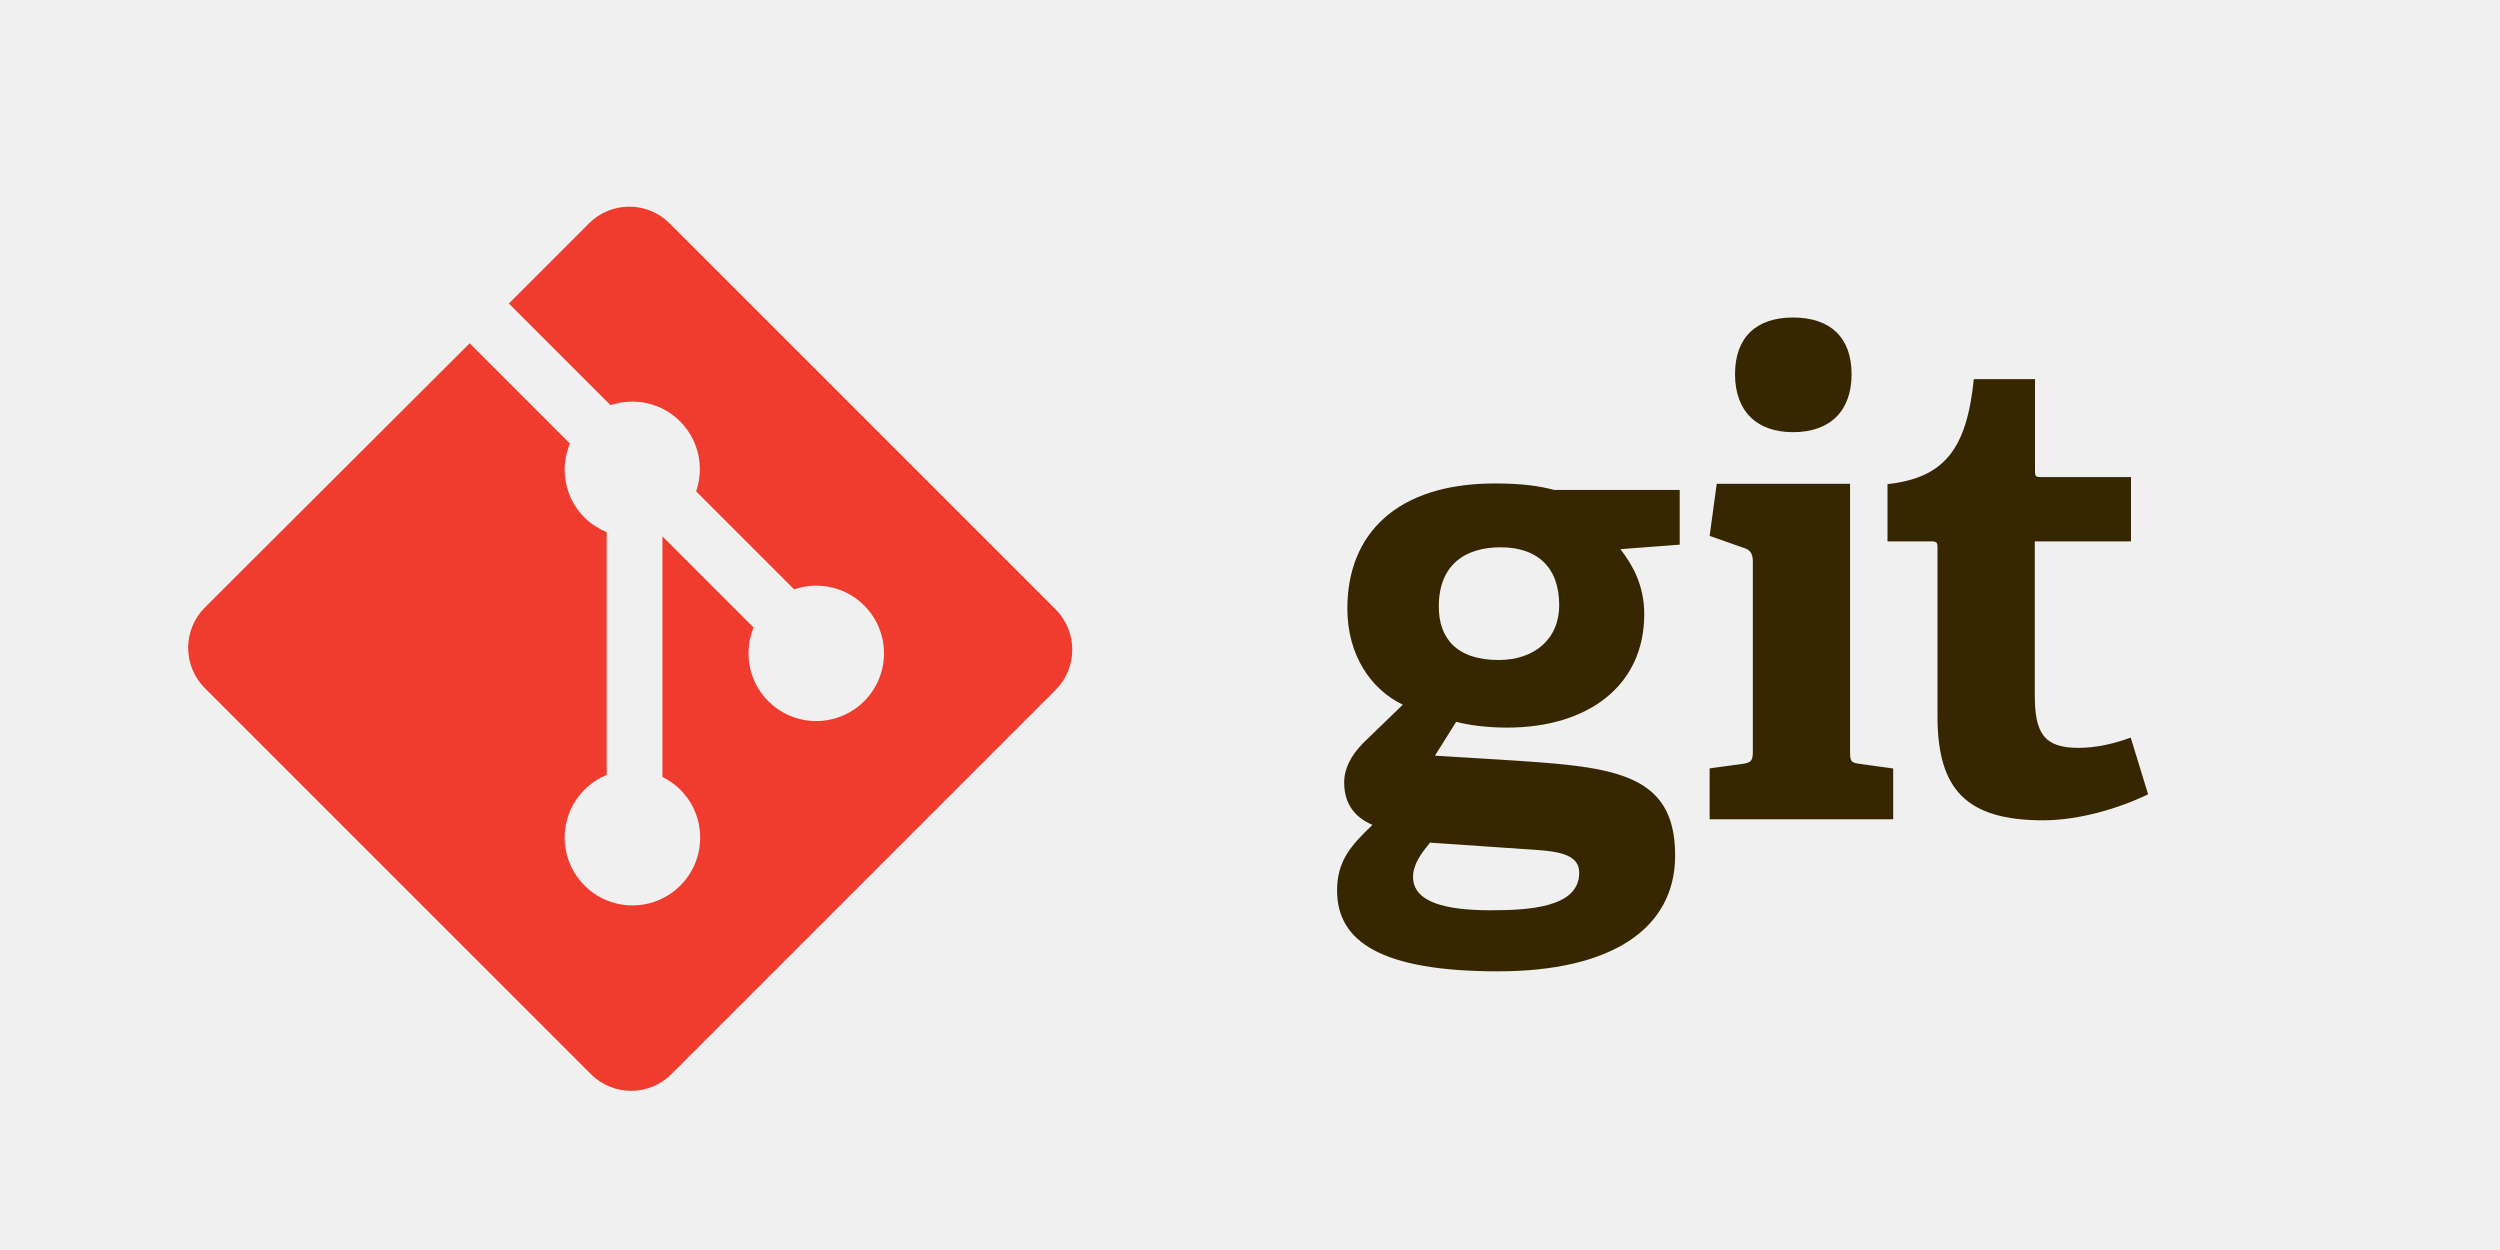
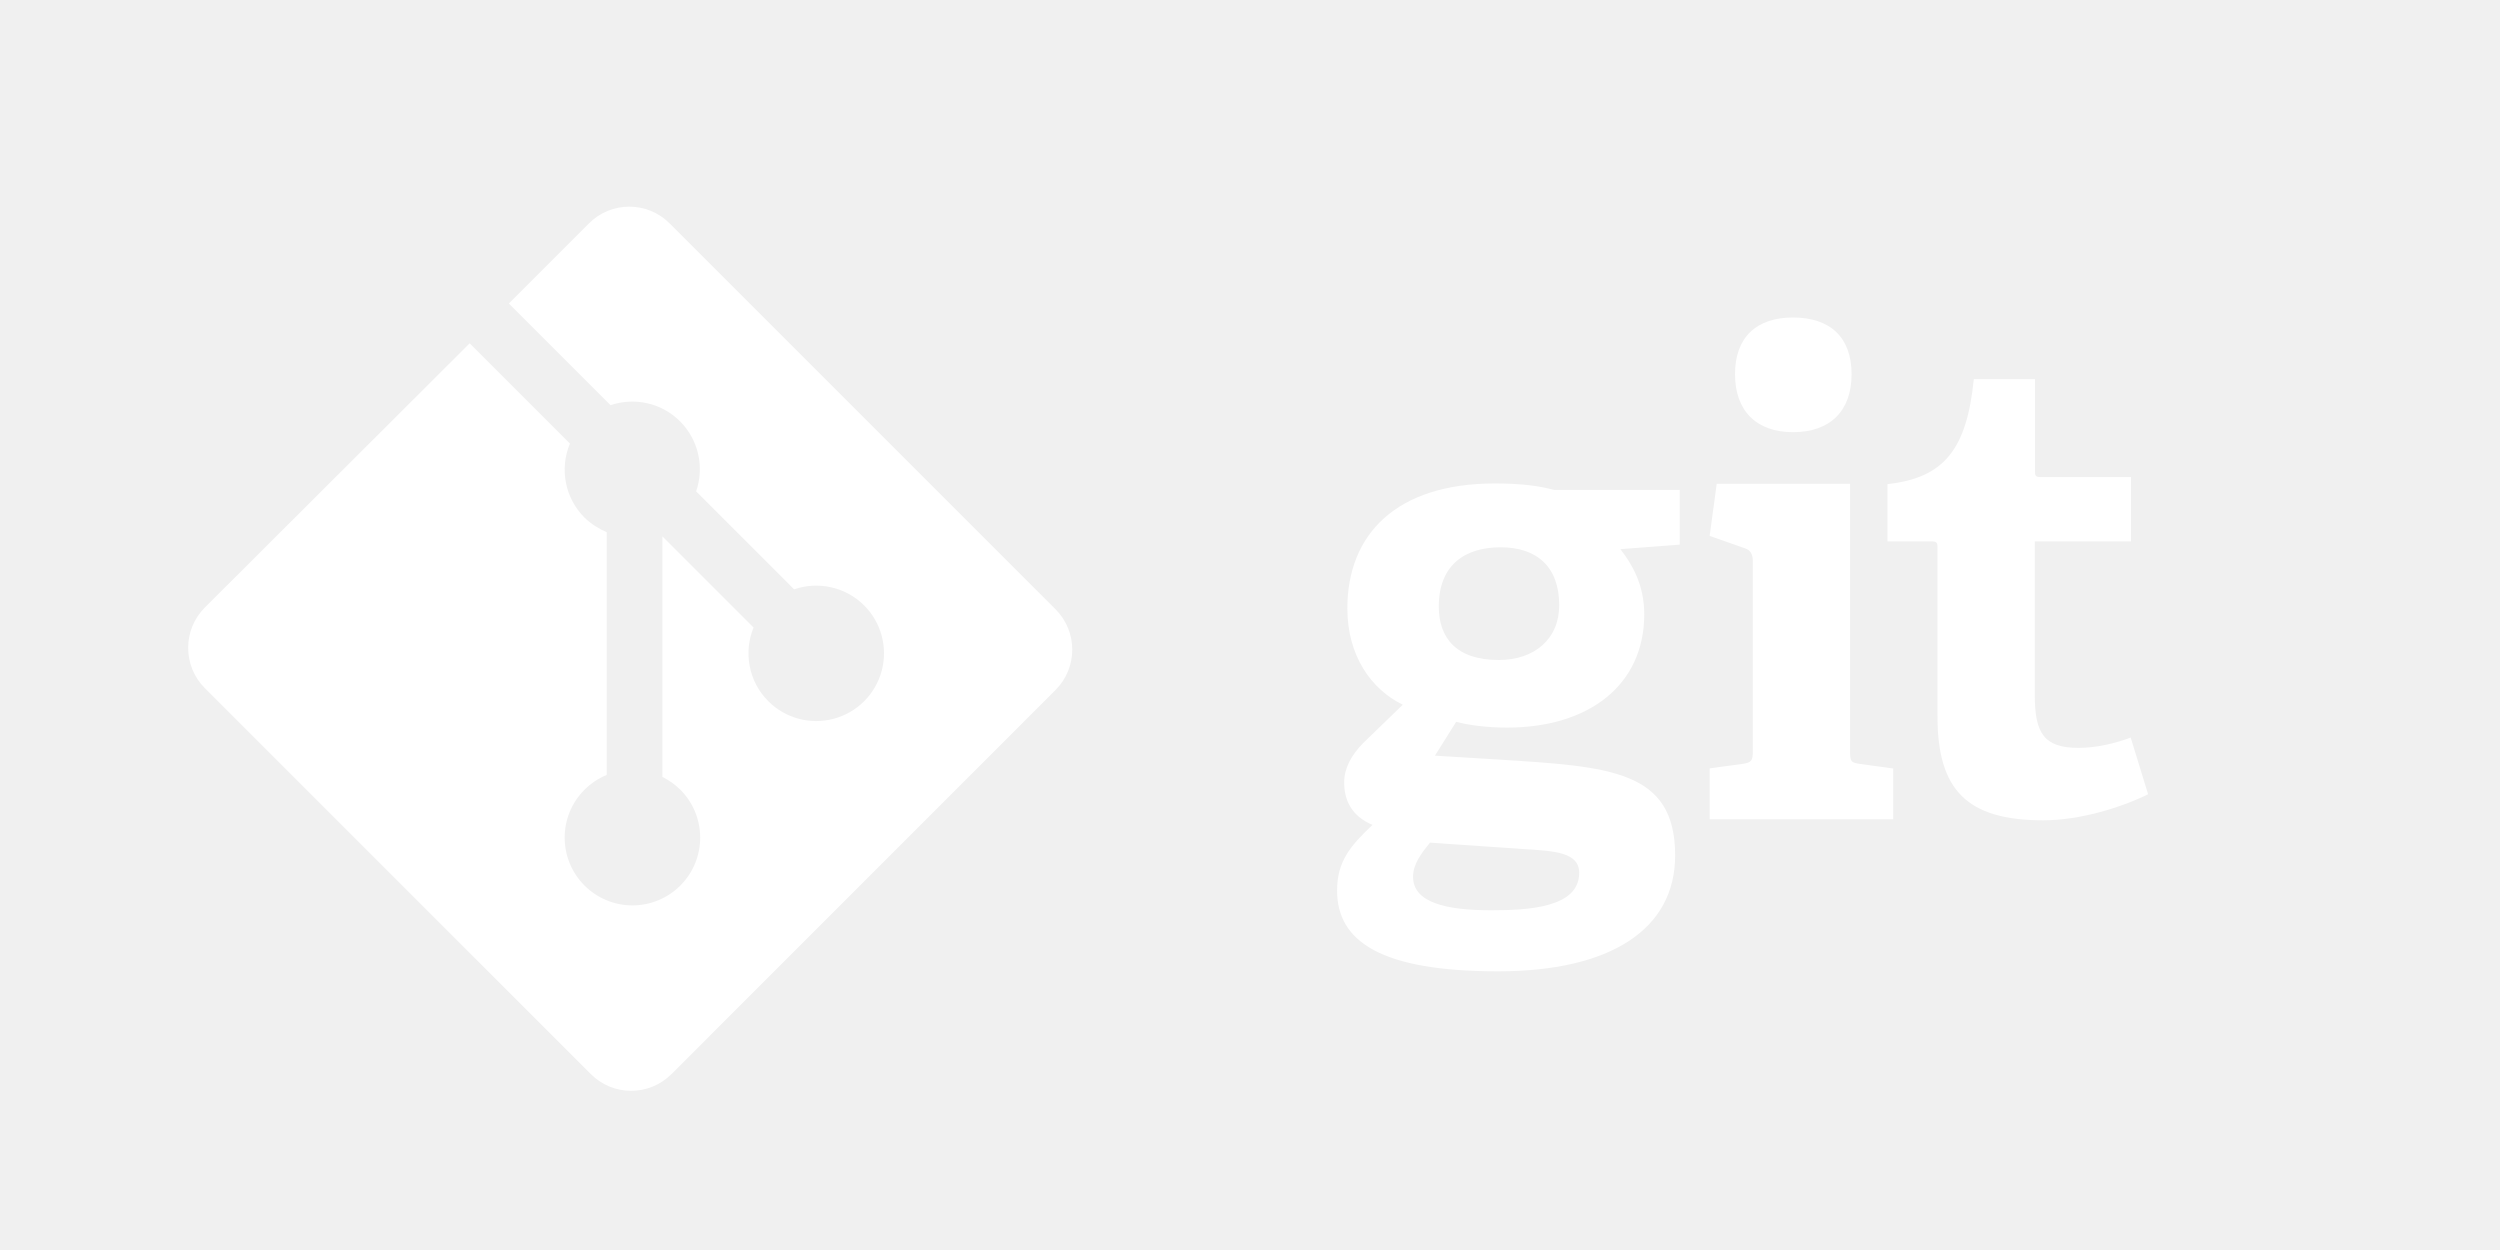
<svg xmlns="http://www.w3.org/2000/svg" width="120" height="60">
-   <path d="M72.03 26.27c-1.7 0-2.968.835-2.968 2.845 0 1.5.835 2.565 2.875 2.565 1.73 0 2.905-1.02 2.905-2.628 0-1.825-1.05-2.782-2.812-2.782zm-3.4 14.19c-.403.494-.804 1.02-.804 1.625 0 1.235 1.575 1.608 3.74 1.608 1.793 0 4.235-.125 4.235-1.793 0-.99-1.175-1.052-2.66-1.145l-4.5-.308zm9.15-14.098c.555.713 1.144 1.7 1.144 3.123 0 3.43-2.7 5.44-6.584 5.44-1 0-1.875-.125-2.443-.278l-1.02 1.625 3.03.185c5.35.34 8.5.496 8.5 4.605 0 3.556-3.12 5.562-8.5 5.562-5.595 0-7.727-1.422-7.727-3.875 0-1.39.62-2.133 1.7-3.154-1.02-.43-1.36-1.204-1.36-2.038 0-.68.34-1.3.897-1.875l1.916-1.855c-1.515-.74-2.66-2.35-2.66-4.625 0-3.555 2.35-5.996 7.08-5.996 1.33 0 2.134.123 2.845.31h6.028v2.627l-2.845.216m8.282-5.615c-1.75 0-2.782-1.02-2.782-2.784s1.02-2.72 2.782-2.72c1.793 0 2.813.96 2.813 2.72s-1.02 2.784-2.812 2.784zm-4 18.578v-2.44l1.578-.216c.432-.062.495-.155.495-.62V26.96c0-.34-.093-.556-.403-.65l-1.67-.587.34-2.502h6.4v12.83c0 .495.03.556.495.62l1.575.216v2.438H82.06m21.05-1.2c-1.33.65-3.278 1.25-5.04 1.25-3.68 0-5.07-1.482-5.07-4.977v-8.1c0-.185 0-.31-.25-.31H90.6v-2.75c2.72-.3 3.803-1.67 4.143-5.04h2.937v4.39c0 .215 0 .31.248.31h4.36v3.09H97.67v7.375c0 1.825.434 2.535 2.1 2.535.866 0 1.75-.216 2.504-.494l.835 2.72" fill="#362701" />
-   <path d="M50.67 29.25L32.138 10.72c-1.066-1.067-2.797-1.067-3.865 0l-3.847 3.848 4.88 4.88c1.135-.383 2.435-.125 3.337.777a3.25 3.25 0 0 1 .771 3.36l4.704 4.704c1.125-.392 2.45-.137 3.36.77a3.25 3.25 0 0 1-1.459 5.441 3.25 3.25 0 0 1-3.141-.842c-.955-.956-1.19-2.36-.707-3.537l-4.375-4.375v11.545c.3.154.602.357.86.615 1.27 1.27 1.27 3.328 0 4.6a3.25 3.25 0 0 1-4.599 0c-1.27-1.273-1.27-3.33 0-4.6a3.27 3.27 0 0 1 1.065-.71V25.546c-.375-.16-.75-.394-1.065-.7a3.25 3.25 0 0 1-.7-3.555l-4.812-4.813L9.83 29.163a2.74 2.74 0 0 0 0 3.866l18.533 18.53c1.066 1.067 2.797 1.067 3.865 0L50.67 33.116a2.74 2.74 0 0 0 0-3.866" fill="#f03c2e" />
+   <path d="M72.03 26.27c-1.7 0-2.968.835-2.968 2.845 0 1.5.835 2.565 2.875 2.565 1.73 0 2.905-1.02 2.905-2.628 0-1.825-1.05-2.782-2.812-2.782zm-3.4 14.19c-.403.494-.804 1.02-.804 1.625 0 1.235 1.575 1.608 3.74 1.608 1.793 0 4.235-.125 4.235-1.793 0-.99-1.175-1.052-2.66-1.145l-4.5-.308zm9.15-14.098c.555.713 1.144 1.7 1.144 3.123 0 3.43-2.7 5.44-6.584 5.44-1 0-1.875-.125-2.443-.278l-1.02 1.625 3.03.185c5.35.34 8.5.496 8.5 4.605 0 3.556-3.12 5.562-8.5 5.562-5.595 0-7.727-1.422-7.727-3.875 0-1.39.62-2.133 1.7-3.154-1.02-.43-1.36-1.204-1.36-2.038 0-.68.34-1.3.897-1.875l1.916-1.855c-1.515-.74-2.66-2.35-2.66-4.625 0-3.555 2.35-5.996 7.08-5.996 1.33 0 2.134.123 2.845.31h6.028v2.627l-2.845.216m8.282-5.615c-1.75 0-2.782-1.02-2.782-2.784s1.02-2.72 2.782-2.72c1.793 0 2.813.96 2.813 2.72s-1.02 2.784-2.812 2.784zm-4 18.578v-2.44l1.578-.216c.432-.062.495-.155.495-.62V26.96c0-.34-.093-.556-.403-.65l-1.67-.587.34-2.502h6.4v12.83c0 .495.03.556.495.62l1.575.216v2.438H82.06m21.05-1.2c-1.33.65-3.278 1.25-5.04 1.25-3.68 0-5.07-1.482-5.07-4.977v-8.1c0-.185 0-.31-.25-.31H90.6v-2.75c2.72-.3 3.803-1.67 4.143-5.04h2.937v4.39c0 .215 0 .31.248.31h4.36v3.09H97.67v7.375c0 1.825.434 2.535 2.1 2.535.866 0 1.75-.216 2.504-.494l.835 2.72" fill="#fff" />
+   <path d="M50.67 29.25L32.138 10.72c-1.066-1.067-2.797-1.067-3.865 0l-3.847 3.848 4.88 4.88c1.135-.383 2.435-.125 3.337.777a3.25 3.25 0 0 1 .771 3.36l4.704 4.704c1.125-.392 2.45-.137 3.36.77a3.25 3.25 0 0 1-1.459 5.441 3.25 3.25 0 0 1-3.141-.842c-.955-.956-1.19-2.36-.707-3.537l-4.375-4.375v11.545c.3.154.602.357.86.615 1.27 1.27 1.27 3.328 0 4.6a3.25 3.25 0 0 1-4.599 0c-1.27-1.273-1.27-3.33 0-4.6a3.27 3.27 0 0 1 1.065-.71V25.546c-.375-.16-.75-.394-1.065-.7a3.25 3.25 0 0 1-.7-3.555l-4.812-4.813L9.83 29.163a2.74 2.74 0 0 0 0 3.866l18.533 18.53c1.066 1.067 2.797 1.067 3.865 0L50.67 33.116a2.74 2.74 0 0 0 0-3.866" fill="#fff" />
</svg>
